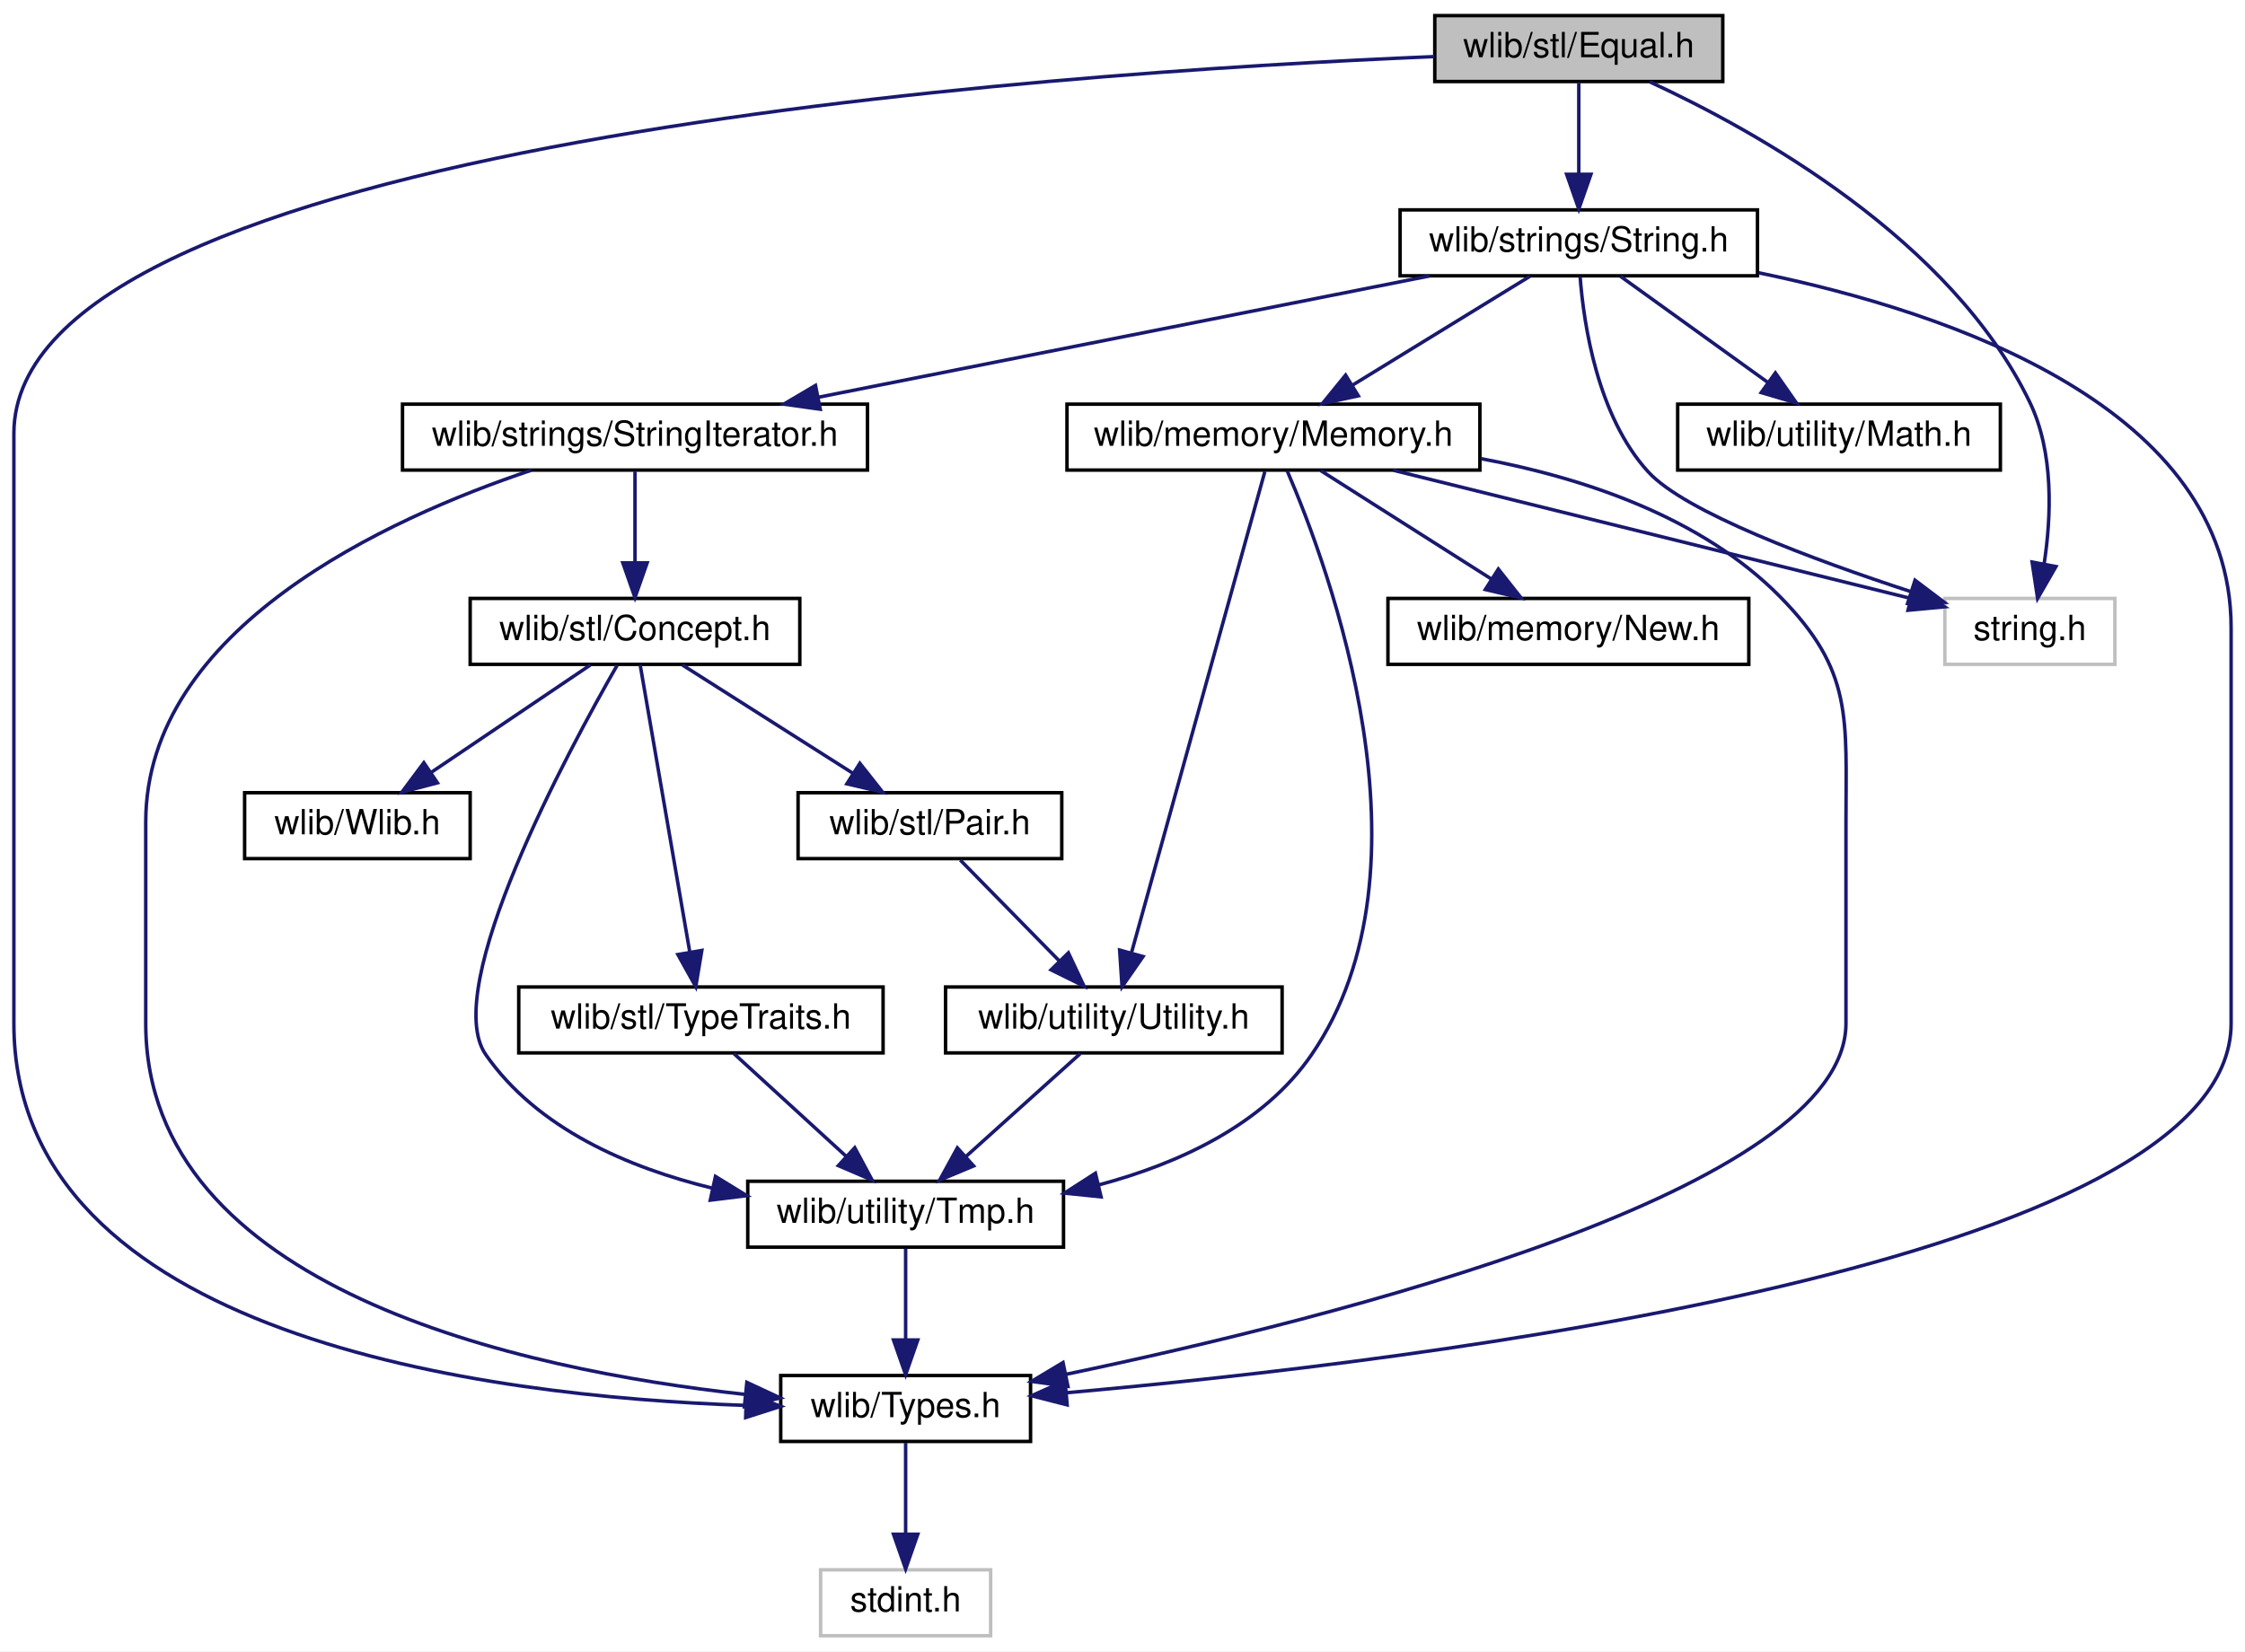
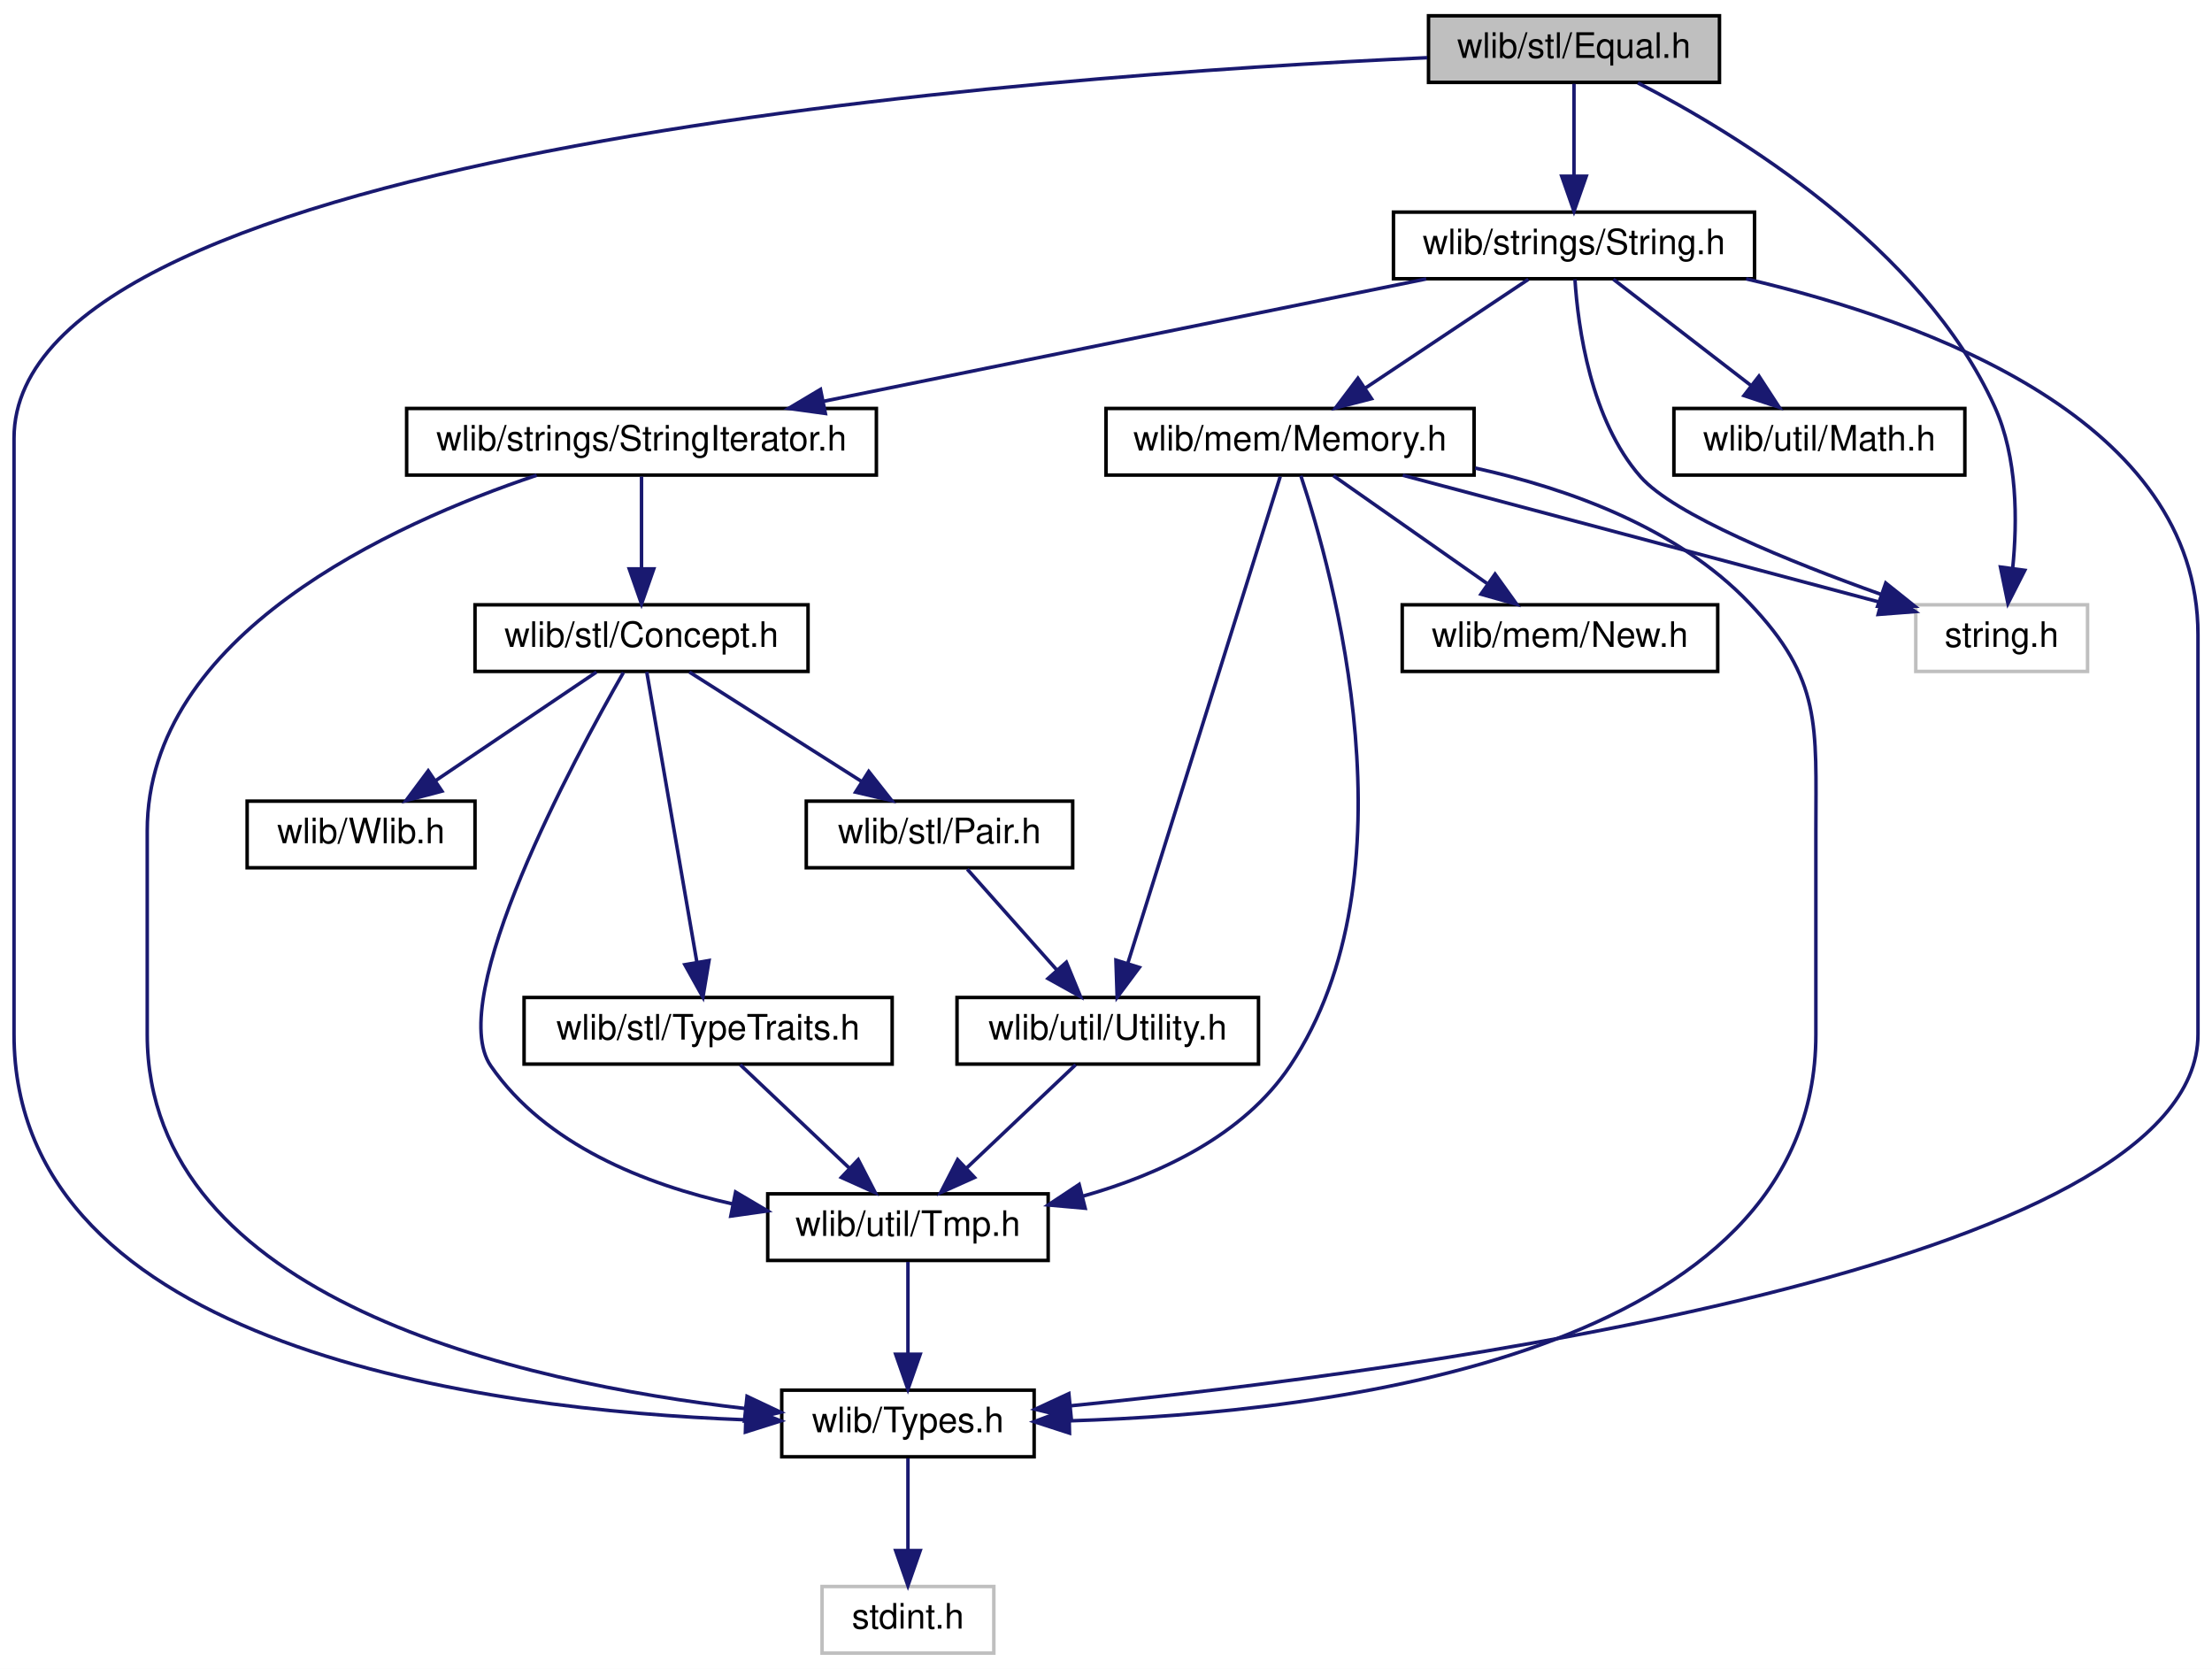
- <svg xmlns="http://www.w3.org/2000/svg" xmlns:xlink="http://www.w3.org/1999/xlink" width="647pt" height="476pt" viewBox="0.00 0.00 647.00 476.00">
+ <svg xmlns="http://www.w3.org/2000/svg" xmlns:xlink="http://www.w3.org/1999/xlink" width="631pt" height="476pt" viewBox="0.00 0.00 631.00 476.00">
  <g id="graph0" class="graph" transform="scale(1 1) rotate(0) translate(4 472)">
-     <polygon fill="white" stroke="none" points="-4,4 -4,-472 643,-472 643,4 -4,4" />
+     <polygon fill="white" stroke="none" points="-4,4 -4,-472 627,-472 627,4 -4,4" />
    <g id="node1" class="node">
-       <polygon fill="#bfbfbf" stroke="black" points="409.5,-448.5 409.5,-467.5 492.5,-467.5 492.5,-448.5 409.5,-448.5" />
-       <text text-anchor="middle" x="451" y="-455.5" font-family="Helvetica,sans-Serif" font-size="10.00">wlib/stl/Equal.h</text>
+       <polygon fill="#bfbfbf" stroke="black" points="403.5,-448.5 403.5,-467.5 486.5,-467.5 486.5,-448.5 403.5,-448.5" />
+       <text text-anchor="middle" x="445" y="-455.5" font-family="Helvetica,sans-Serif" font-size="10.00">wlib/stl/Equal.h</text>
    </g>
    <g id="node2" class="node">
-       <polygon fill="white" stroke="#bfbfbf" points="556.5,-280.5 556.5,-299.5 605.5,-299.5 605.5,-280.5 556.5,-280.5" />
-       <text text-anchor="middle" x="581" y="-287.5" font-family="Helvetica,sans-Serif" font-size="10.00">string.h</text>
+       <polygon fill="white" stroke="#bfbfbf" points="542.5,-280.5 542.5,-299.5 591.5,-299.5 591.5,-280.5 542.5,-280.5" />
+       <text text-anchor="middle" x="567" y="-287.5" font-family="Helvetica,sans-Serif" font-size="10.00">string.h</text>
    </g>
    <g id="edge1" class="edge">
-       <path fill="none" stroke="midnightblue" d="M471.407,-448.43C501.958,-434.324 558.405,-403.011 581,-356 587.951,-341.538 587.18,-323.089 585.121,-309.543" />
-       <polygon fill="midnightblue" stroke="midnightblue" points="588.523,-308.692 583.23,-299.514 581.644,-309.989 588.523,-308.692" />
+       <path fill="none" stroke="midnightblue" d="M463.231,-448.357C491.379,-433.849 544.327,-401.64 565,-356 571.551,-341.538 571.508,-323.351 570.139,-309.895" />
+       <polygon fill="midnightblue" stroke="midnightblue" points="573.595,-309.334 568.793,-299.89 566.658,-310.268 573.595,-309.334" />
    </g>
    <g id="node3" class="node">
      <g id="a_node3">
        <a xlink:href="../../d0/db6/_types_8h.html" target="_top" xlink:title="type definition of all the string types we will be using ">
-           <polygon fill="white" stroke="black" points="221,-56.5 221,-75.5 293,-75.5 293,-56.5 221,-56.5" />
-           <text text-anchor="middle" x="257" y="-63.5" font-family="Helvetica,sans-Serif" font-size="10.00">wlib/Types.h</text>
+           <polygon fill="white" stroke="black" points="219,-56.5 219,-75.5 291,-75.5 291,-56.5 219,-56.5" />
+           <text text-anchor="middle" x="255" y="-63.5" font-family="Helvetica,sans-Serif" font-size="10.00">wlib/Types.h</text>
        </a>
      </g>
    </g>
    <g id="edge2" class="edge">
-       <path fill="none" stroke="midnightblue" d="M409.379,-455.689C297.73,-451.049 0,-430.818 0,-347 0,-347 0,-347 0,-177 0,-86.45 136.507,-69.459 210.548,-66.903" />
-       <polygon fill="midnightblue" stroke="midnightblue" points="211.092,-70.39 220.995,-66.624 210.905,-63.393 211.092,-70.39" />
+       <path fill="none" stroke="midnightblue" d="M403.135,-455.542C292.359,-450.553 0,-429.567 0,-347 0,-347 0,-347 0,-177 0,-87.275 134.754,-69.871 208.345,-67.056" />
+       <polygon fill="midnightblue" stroke="midnightblue" points="208.847,-70.542 218.736,-66.74 208.634,-63.546 208.847,-70.542" />
    </g>
    <g id="node5" class="node">
      <g id="a_node5">
        <a xlink:href="../../db/db5/_string_8h.html" target="_top" xlink:title="wlib/strings/String.h">
-           <polygon fill="white" stroke="black" points="399.5,-392.5 399.5,-411.5 502.5,-411.5 502.5,-392.5 399.5,-392.5" />
-           <text text-anchor="middle" x="451" y="-399.5" font-family="Helvetica,sans-Serif" font-size="10.00">wlib/strings/String.h</text>
+           <polygon fill="white" stroke="black" points="393.5,-392.5 393.5,-411.5 496.5,-411.5 496.5,-392.5 393.5,-392.5" />
+           <text text-anchor="middle" x="445" y="-399.5" font-family="Helvetica,sans-Serif" font-size="10.00">wlib/strings/String.h</text>
        </a>
      </g>
    </g>
    <g id="edge4" class="edge">
-       <path fill="none" stroke="midnightblue" d="M451,-448.083C451,-441.006 451,-430.861 451,-421.986" />
-       <polygon fill="midnightblue" stroke="midnightblue" points="454.5,-421.751 451,-411.751 447.5,-421.751 454.5,-421.751" />
+       <path fill="none" stroke="midnightblue" d="M445,-448.083C445,-441.006 445,-430.861 445,-421.986" />
+       <polygon fill="midnightblue" stroke="midnightblue" points="448.5,-421.751 445,-411.751 441.5,-421.751 448.5,-421.751" />
    </g>
    <g id="node4" class="node">
-       <polygon fill="white" stroke="#bfbfbf" points="232.5,-0.5 232.5,-19.5 281.5,-19.5 281.5,-0.5 232.5,-0.5" />
-       <text text-anchor="middle" x="257" y="-7.5" font-family="Helvetica,sans-Serif" font-size="10.00">stdint.h</text>
+       <polygon fill="white" stroke="#bfbfbf" points="230.5,-0.5 230.5,-19.5 279.5,-19.5 279.5,-0.5 230.5,-0.5" />
+       <text text-anchor="middle" x="255" y="-7.5" font-family="Helvetica,sans-Serif" font-size="10.00">stdint.h</text>
    </g>
    <g id="edge3" class="edge">
-       <path fill="none" stroke="midnightblue" d="M257,-56.083C257,-49.006 257,-38.861 257,-29.986" />
-       <polygon fill="midnightblue" stroke="midnightblue" points="260.5,-29.751 257,-19.751 253.5,-29.751 260.5,-29.751" />
+       <path fill="none" stroke="midnightblue" d="M255,-56.083C255,-49.006 255,-38.861 255,-29.986" />
+       <polygon fill="midnightblue" stroke="midnightblue" points="258.5,-29.751 255,-19.751 251.5,-29.751 258.5,-29.751" />
    </g>
    <g id="edge5" class="edge">
-       <path fill="none" stroke="midnightblue" d="M451.378,-392.273C452.424,-378.599 456.344,-352.036 471,-336 481.615,-324.386 518.626,-310.638 546.813,-301.421" />
-       <polygon fill="midnightblue" stroke="midnightblue" points="547.903,-304.747 556.357,-298.361 545.766,-298.081 547.903,-304.747" />
+       <path fill="none" stroke="midnightblue" d="M445.272,-392.321C446.146,-378.714 449.709,-352.24 464,-336 473.545,-325.153 506.511,-311.798 532.609,-302.466" />
+       <polygon fill="midnightblue" stroke="midnightblue" points="533.933,-305.711 542.212,-299.1 531.617,-299.105 533.933,-305.711" />
    </g>
    <g id="edge17" class="edge">
-       <path fill="none" stroke="midnightblue" d="M502.869,-393.361C558.516,-381.886 639,-354.341 639,-291 639,-291 639,-291 639,-177 639,-107.858 404.985,-79.563 303.278,-70.531" />
-       <polygon fill="midnightblue" stroke="midnightblue" points="303.546,-67.041 293.282,-69.667 302.944,-74.015 303.546,-67.041" />
+       <path fill="none" stroke="midnightblue" d="M494.11,-392.467C546.797,-380.163 623,-351.849 623,-291 623,-291 623,-291 623,-177 623,-110.585 400.183,-80.925 301.309,-71.034" />
+       <polygon fill="midnightblue" stroke="midnightblue" points="301.585,-67.544 291.292,-70.057 300.905,-74.511 301.585,-67.544" />
    </g>
    <g id="node6" class="node">
      <g id="a_node6">
        <a xlink:href="../../de/d0b/_string_iterator_8h.html" target="_top" xlink:title="wlib/strings/StringIterator.h">
          <polygon fill="white" stroke="black" points="112,-336.5 112,-355.5 246,-355.5 246,-336.5 112,-336.5" />
          <text text-anchor="middle" x="179" y="-343.5" font-family="Helvetica,sans-Serif" font-size="10.00">wlib/strings/StringIterator.h</text>
        </a>
      </g>
    </g>
    <g id="edge6" class="edge">
-       <path fill="none" stroke="midnightblue" d="M407.901,-392.444C360.153,-382.964 283.139,-367.675 231.806,-357.483" />
-       <polygon fill="midnightblue" stroke="midnightblue" points="232.388,-354.031 221.898,-355.516 231.025,-360.897 232.388,-354.031" />
+       <path fill="none" stroke="midnightblue" d="M402.852,-392.444C356.254,-382.984 281.156,-367.738 230.955,-357.547" />
+       <polygon fill="midnightblue" stroke="midnightblue" points="231.448,-354.076 220.951,-355.516 230.055,-360.936 231.448,-354.076" />
    </g>
    <g id="node13" class="node">
      <g id="a_node13">
-         <a xlink:href="../../da/db8/_math_8h.html" target="_top" xlink:title="wlib/utility/Math.h">
-           <polygon fill="white" stroke="black" points="479.5,-336.5 479.5,-355.5 572.5,-355.5 572.5,-336.5 479.5,-336.5" />
-           <text text-anchor="middle" x="526" y="-343.5" font-family="Helvetica,sans-Serif" font-size="10.00">wlib/utility/Math.h</text>
+         <a xlink:href="../../da/db8/_math_8h.html" target="_top" xlink:title="wlib/util/Math.h">
+           <polygon fill="white" stroke="black" points="473.5,-336.5 473.5,-355.5 556.5,-355.5 556.5,-336.5 473.5,-336.5" />
+           <text text-anchor="middle" x="515" y="-343.5" font-family="Helvetica,sans-Serif" font-size="10.00">wlib/util/Math.h</text>
        </a>
      </g>
    </g>
    <g id="edge18" class="edge">
-       <path fill="none" stroke="midnightblue" d="M463.05,-392.324C474.463,-384.107 491.831,-371.602 505.435,-361.807" />
-       <polygon fill="midnightblue" stroke="midnightblue" points="507.66,-364.517 513.731,-355.834 503.57,-358.837 507.66,-364.517" />
+       <path fill="none" stroke="midnightblue" d="M456.247,-392.324C466.797,-384.185 482.801,-371.839 495.442,-362.087" />
+       <polygon fill="midnightblue" stroke="midnightblue" points="497.769,-364.713 503.549,-355.834 493.493,-359.171 497.769,-364.713" />
    </g>
    <g id="node14" class="node">
      <g id="a_node14">
        <a xlink:href="../../d3/de6/_memory_8h.html" target="_top" xlink:title="Memory is a class that provides dynamic fixed size memory. ">
-           <polygon fill="white" stroke="black" points="303.5,-336.5 303.5,-355.5 422.5,-355.5 422.5,-336.5 303.5,-336.5" />
-           <text text-anchor="middle" x="363" y="-343.5" font-family="Helvetica,sans-Serif" font-size="10.00">wlib/memory/Memory.h</text>
+           <polygon fill="white" stroke="black" points="311.5,-336.5 311.5,-355.5 416.5,-355.5 416.5,-336.5 311.5,-336.5" />
+           <text text-anchor="middle" x="364" y="-343.5" font-family="Helvetica,sans-Serif" font-size="10.00">wlib/mem/Memory.h</text>
        </a>
      </g>
    </g>
    <g id="edge19" class="edge">
-       <path fill="none" stroke="midnightblue" d="M436.861,-392.324C423.134,-383.9 402.064,-370.971 385.936,-361.074" />
-       <polygon fill="midnightblue" stroke="midnightblue" points="387.457,-357.902 377.104,-355.655 383.796,-363.868 387.457,-357.902" />
+       <path fill="none" stroke="midnightblue" d="M431.986,-392.324C419.468,-383.979 400.318,-371.212 385.529,-361.352" />
+       <polygon fill="midnightblue" stroke="midnightblue" points="387.244,-358.289 376.982,-355.655 383.361,-364.114 387.244,-358.289" />
    </g>
    <g id="edge7" class="edge">
-       <path fill="none" stroke="midnightblue" d="M149.098,-336.448C107.708,-322.564 38,-290.885 38,-235 38,-235 38,-235 38,-177 38,-100.423 146.247,-77.15 210.535,-70.081" />
-       <polygon fill="midnightblue" stroke="midnightblue" points="211.237,-73.528 220.837,-69.045 210.536,-66.563 211.237,-73.528" />
+       <path fill="none" stroke="midnightblue" d="M149.098,-336.448C107.708,-322.564 38,-290.885 38,-235 38,-235 38,-235 38,-177 38,-101.181 144.694,-77.606 208.455,-70.286" />
+       <polygon fill="midnightblue" stroke="midnightblue" points="209.101,-73.738 218.679,-69.209 208.367,-66.776 209.101,-73.738" />
    </g>
    <g id="node7" class="node">
      <g id="a_node7">
        <a xlink:href="../../d8/dd7/_concept_8h.html" target="_top" xlink:title="Concept definitions. ">
          <polygon fill="white" stroke="black" points="131.5,-280.5 131.5,-299.5 226.5,-299.5 226.5,-280.5 131.5,-280.5" />
          <text text-anchor="middle" x="179" y="-287.5" font-family="Helvetica,sans-Serif" font-size="10.00">wlib/stl/Concept.h</text>
        </a>
      </g>
    </g>
    <g id="edge8" class="edge">
      <path fill="none" stroke="midnightblue" d="M179,-336.083C179,-329.006 179,-318.861 179,-309.986" />
      <polygon fill="midnightblue" stroke="midnightblue" points="182.5,-309.751 179,-299.751 175.5,-309.751 182.5,-309.751" />
    </g>
    <g id="node8" class="node">
      <g id="a_node8">
        <a xlink:href="../../d2/db4/_wlib_8h.html" target="_top" xlink:title="wlib/Wlib.h">
          <polygon fill="white" stroke="black" points="66.5,-224.5 66.5,-243.5 131.5,-243.5 131.5,-224.5 66.5,-224.5" />
          <text text-anchor="middle" x="99" y="-231.5" font-family="Helvetica,sans-Serif" font-size="10.00">wlib/Wlib.h</text>
        </a>
      </g>
    </g>
    <g id="edge9" class="edge">
      <path fill="none" stroke="midnightblue" d="M166.147,-280.324C153.784,-271.979 134.87,-259.212 120.263,-249.352" />
      <polygon fill="midnightblue" stroke="midnightblue" points="122.068,-246.348 111.821,-243.655 118.152,-252.15 122.068,-246.348" />
    </g>
    <g id="node9" class="node">
      <g id="a_node9">
        <a xlink:href="../../d4/dda/_pair_8h.html" target="_top" xlink:title="Implementation of a 2-element tuple. ">
          <polygon fill="white" stroke="black" points="226,-224.5 226,-243.5 302,-243.5 302,-224.5 226,-224.5" />
          <text text-anchor="middle" x="264" y="-231.5" font-family="Helvetica,sans-Serif" font-size="10.00">wlib/stl/Pair.h</text>
        </a>
      </g>
    </g>
    <g id="edge10" class="edge">
      <path fill="none" stroke="midnightblue" d="M192.657,-280.324C205.916,-271.9 226.268,-258.971 241.846,-249.074" />
      <polygon fill="midnightblue" stroke="midnightblue" points="243.813,-251.971 250.377,-243.655 240.06,-246.063 243.813,-251.971" />
    </g>
    <g id="node11" class="node">
      <g id="a_node11">
        <a xlink:href="../../d2/d37/_tmp_8h.html" target="_top" xlink:title="Template helper types, structs, and metafunctions. ">
-           <polygon fill="white" stroke="black" points="211.5,-112.5 211.5,-131.5 302.5,-131.5 302.5,-112.5 211.5,-112.5" />
-           <text text-anchor="middle" x="257" y="-119.5" font-family="Helvetica,sans-Serif" font-size="10.00">wlib/utility/Tmp.h</text>
+           <polygon fill="white" stroke="black" points="215,-112.5 215,-131.5 295,-131.5 295,-112.5 215,-112.5" />
+           <text text-anchor="middle" x="255" y="-119.5" font-family="Helvetica,sans-Serif" font-size="10.00">wlib/util/Tmp.h</text>
        </a>
      </g>
    </g>
    <g id="edge16" class="edge">
-       <path fill="none" stroke="midnightblue" d="M173.84,-280.197C159.778,-255.673 122.704,-187.131 136,-168 150.84,-146.648 177.08,-135.407 201.34,-129.498" />
-       <polygon fill="midnightblue" stroke="midnightblue" points="202.193,-132.894 211.219,-127.347 200.703,-126.054 202.193,-132.894" />
+       <path fill="none" stroke="midnightblue" d="M173.845,-280.2C159.797,-255.687 122.756,-187.167 136,-168 151.574,-145.461 179.992,-134.199 205.151,-128.577" />
+       <polygon fill="midnightblue" stroke="midnightblue" points="205.837,-132.009 214.961,-126.624 204.47,-125.144 205.837,-132.009" />
    </g>
    <g id="node12" class="node">
      <g id="a_node12">
        <a xlink:href="../../d4/dd5/_type_traits_8h.html" target="_top" xlink:title="Metafunctions for types. ">
          <polygon fill="white" stroke="black" points="145.5,-168.5 145.5,-187.5 250.5,-187.5 250.5,-168.5 145.5,-168.5" />
          <text text-anchor="middle" x="198" y="-175.5" font-family="Helvetica,sans-Serif" font-size="10.00">wlib/stl/TypeTraits.h</text>
        </a>
      </g>
    </g>
    <g id="edge14" class="edge">
      <path fill="none" stroke="midnightblue" d="M180.491,-280.368C183.557,-262.617 190.63,-221.666 194.788,-197.597" />
      <polygon fill="midnightblue" stroke="midnightblue" points="198.263,-198.041 196.516,-187.591 191.365,-196.85 198.263,-198.041" />
    </g>
    <g id="node10" class="node">
      <g id="a_node10">
        <a xlink:href="../../db/d2a/_utility_8h.html" target="_top" xlink:title="Various helper functions. ">
-           <polygon fill="white" stroke="black" points="268.5,-168.5 268.5,-187.5 365.5,-187.5 365.5,-168.5 268.5,-168.5" />
-           <text text-anchor="middle" x="317" y="-175.5" font-family="Helvetica,sans-Serif" font-size="10.00">wlib/utility/Utility.h</text>
+           <polygon fill="white" stroke="black" points="269,-168.5 269,-187.5 355,-187.5 355,-168.5 269,-168.5" />
+           <text text-anchor="middle" x="312" y="-175.5" font-family="Helvetica,sans-Serif" font-size="10.00">wlib/util/Utility.h</text>
        </a>
      </g>
    </g>
    <g id="edge11" class="edge">
-       <path fill="none" stroke="midnightblue" d="M272.752,-224.083C280.47,-216.22 291.905,-204.569 301.217,-195.081" />
-       <polygon fill="midnightblue" stroke="midnightblue" points="303.904,-197.34 308.411,-187.751 298.908,-192.436 303.904,-197.34" />
+       <path fill="none" stroke="midnightblue" d="M271.926,-224.083C278.846,-216.298 289.065,-204.801 297.452,-195.367" />
+       <polygon fill="midnightblue" stroke="midnightblue" points="300.194,-197.55 304.221,-187.751 294.962,-192.9 300.194,-197.55" />
    </g>
    <g id="edge12" class="edge">
-       <path fill="none" stroke="midnightblue" d="M307.36,-168.324C298.49,-160.341 285.125,-148.313 274.392,-138.653" />
-       <polygon fill="midnightblue" stroke="midnightblue" points="276.59,-135.922 266.815,-131.834 271.907,-141.125 276.59,-135.922" />
+       <path fill="none" stroke="midnightblue" d="M302.842,-168.324C294.499,-160.42 281.968,-148.548 271.823,-138.938" />
+       <polygon fill="midnightblue" stroke="midnightblue" points="273.991,-136.171 264.325,-131.834 269.177,-141.252 273.991,-136.171" />
    </g>
    <g id="edge13" class="edge">
-       <path fill="none" stroke="midnightblue" d="M257,-112.083C257,-105.006 257,-94.861 257,-85.987" />
-       <polygon fill="midnightblue" stroke="midnightblue" points="260.5,-85.751 257,-75.751 253.5,-85.751 260.5,-85.751" />
+       <path fill="none" stroke="midnightblue" d="M255,-112.083C255,-105.006 255,-94.861 255,-85.987" />
+       <polygon fill="midnightblue" stroke="midnightblue" points="258.5,-85.751 255,-75.751 251.5,-85.751 258.5,-85.751" />
    </g>
    <g id="edge15" class="edge">
-       <path fill="none" stroke="midnightblue" d="M207.479,-168.324C216.201,-160.341 229.343,-148.313 239.898,-138.653" />
-       <polygon fill="midnightblue" stroke="midnightblue" points="242.334,-141.167 247.348,-131.834 237.608,-136.004 242.334,-141.167" />
+       <path fill="none" stroke="midnightblue" d="M207.158,-168.324C215.501,-160.42 228.032,-148.548 238.177,-138.938" />
+       <polygon fill="midnightblue" stroke="midnightblue" points="240.823,-141.252 245.675,-131.834 236.009,-136.171 240.823,-141.252" />
    </g>
    <g id="edge20" class="edge">
-       <path fill="none" stroke="midnightblue" d="M397.543,-336.444C438.383,-326.327 505.938,-309.593 546.681,-299.501" />
-       <polygon fill="midnightblue" stroke="midnightblue" points="547.564,-302.888 556.429,-297.086 545.881,-296.094 547.564,-302.888" />
+       <path fill="none" stroke="midnightblue" d="M396.166,-336.444C433.261,-326.576 494.023,-310.413 532.198,-300.258" />
+       <polygon fill="midnightblue" stroke="midnightblue" points="533.564,-303.516 542.328,-297.563 531.764,-296.751 533.564,-303.516" />
    </g>
    <g id="edge21" class="edge">
-       <path fill="none" stroke="midnightblue" d="M422.823,-339.795C452.344,-334.255 486.379,-322.953 509,-300 530.126,-278.563 528,-265.098 528,-235 528,-235 528,-235 528,-177 528,-129.073 380.641,-92.015 303.249,-75.858" />
-       <polygon fill="midnightblue" stroke="midnightblue" points="303.767,-72.391 293.267,-73.808 302.359,-79.248 303.767,-72.391" />
+       <path fill="none" stroke="midnightblue" d="M416.798,-338.507C443.538,-332.62 474.577,-321.396 495,-300 515.782,-278.229 514,-265.098 514,-235 514,-235 514,-235 514,-177 514,-85.55 375.513,-69.025 301.071,-66.749" />
+       <polygon fill="midnightblue" stroke="midnightblue" points="301.091,-63.248 291.013,-66.516 300.929,-70.246 301.091,-63.248" />
    </g>
    <g id="edge22" class="edge">
-       <path fill="none" stroke="midnightblue" d="M360.527,-336.075C353.286,-309.945 332.022,-233.211 322.148,-197.577" />
-       <polygon fill="midnightblue" stroke="midnightblue" points="325.418,-196.27 319.374,-187.568 318.672,-198.14 325.418,-196.27" />
+       <path fill="none" stroke="midnightblue" d="M361.204,-336.075C352.984,-309.832 328.773,-232.545 317.675,-197.117" />
+       <polygon fill="midnightblue" stroke="midnightblue" points="321.013,-196.065 314.684,-187.568 314.333,-198.157 321.013,-196.065" />
    </g>
    <g id="edge23" class="edge">
-       <path fill="none" stroke="midnightblue" d="M366.969,-336.272C378.857,-308.693 411.127,-222.058 374,-168 360.039,-147.672 335.514,-136.523 312.513,-130.41" />
-       <polygon fill="midnightblue" stroke="midnightblue" points="313.323,-127.005 302.784,-128.087 311.697,-133.814 313.323,-127.005" />
+       <path fill="none" stroke="midnightblue" d="M367.081,-336.301C376.227,-308.808 400.396,-222.401 364,-168 350.722,-148.153 326.917,-137.05 304.933,-130.843" />
+       <polygon fill="midnightblue" stroke="midnightblue" points="305.559,-127.391 295.005,-128.322 303.836,-134.176 305.559,-127.391" />
    </g>
    <g id="node15" class="node">
      <g id="a_node15">
        <a xlink:href="../../d9/d8a/_new_8h.html" target="_top" xlink:title="New operators defined for Arduino boards and for other boards use the normal new. ...">
-           <polygon fill="white" stroke="black" points="396,-280.5 396,-299.5 500,-299.5 500,-280.5 396,-280.5" />
-           <text text-anchor="middle" x="448" y="-287.5" font-family="Helvetica,sans-Serif" font-size="10.00">wlib/memory/New.h</text>
+           <polygon fill="white" stroke="black" points="396,-280.5 396,-299.5 486,-299.5 486,-280.5 396,-280.5" />
+           <text text-anchor="middle" x="441" y="-287.5" font-family="Helvetica,sans-Serif" font-size="10.00">wlib/mem/New.h</text>
        </a>
      </g>
    </g>
    <g id="edge24" class="edge">
-       <path fill="none" stroke="midnightblue" d="M376.657,-336.324C389.916,-327.9 410.268,-314.971 425.846,-305.074" />
-       <polygon fill="midnightblue" stroke="midnightblue" points="427.813,-307.971 434.377,-299.655 424.06,-302.063 427.813,-307.971" />
+       <path fill="none" stroke="midnightblue" d="M376.371,-336.324C388.158,-328.058 406.132,-315.453 420.136,-305.632" />
+       <polygon fill="midnightblue" stroke="midnightblue" points="422.482,-308.262 428.659,-299.655 418.462,-302.531 422.482,-308.262" />
    </g>
  </g>
</svg>
